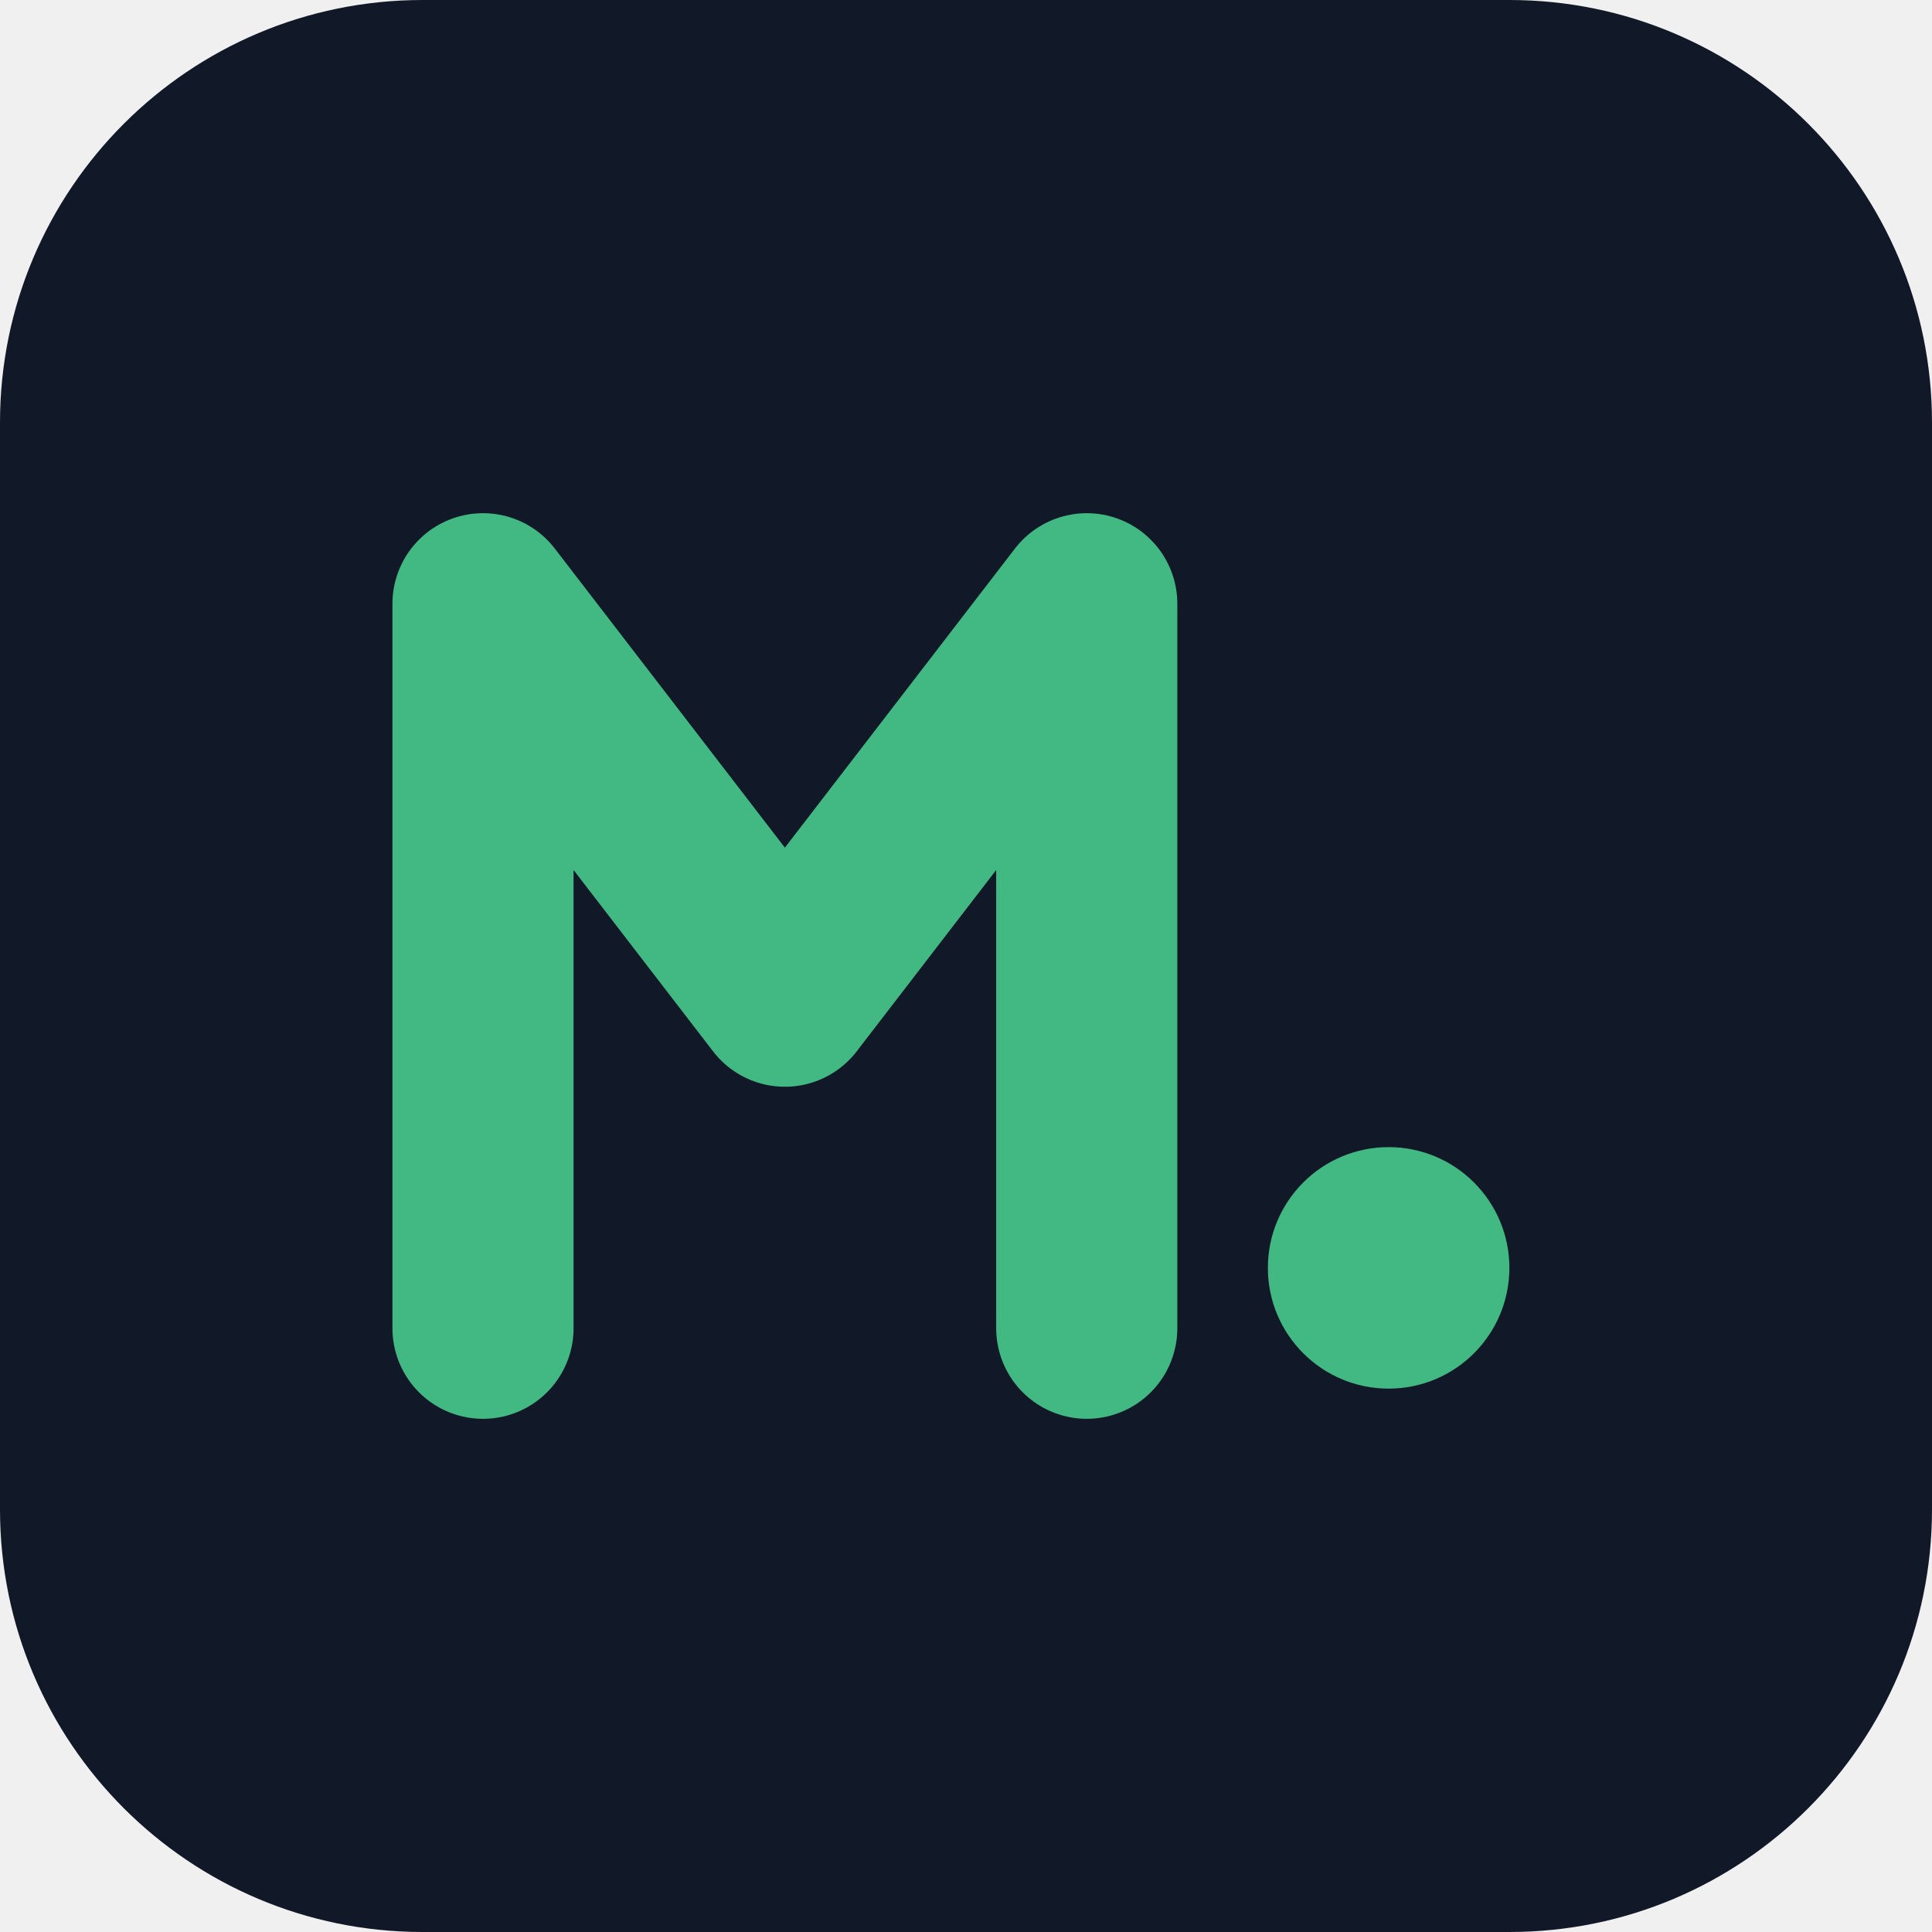
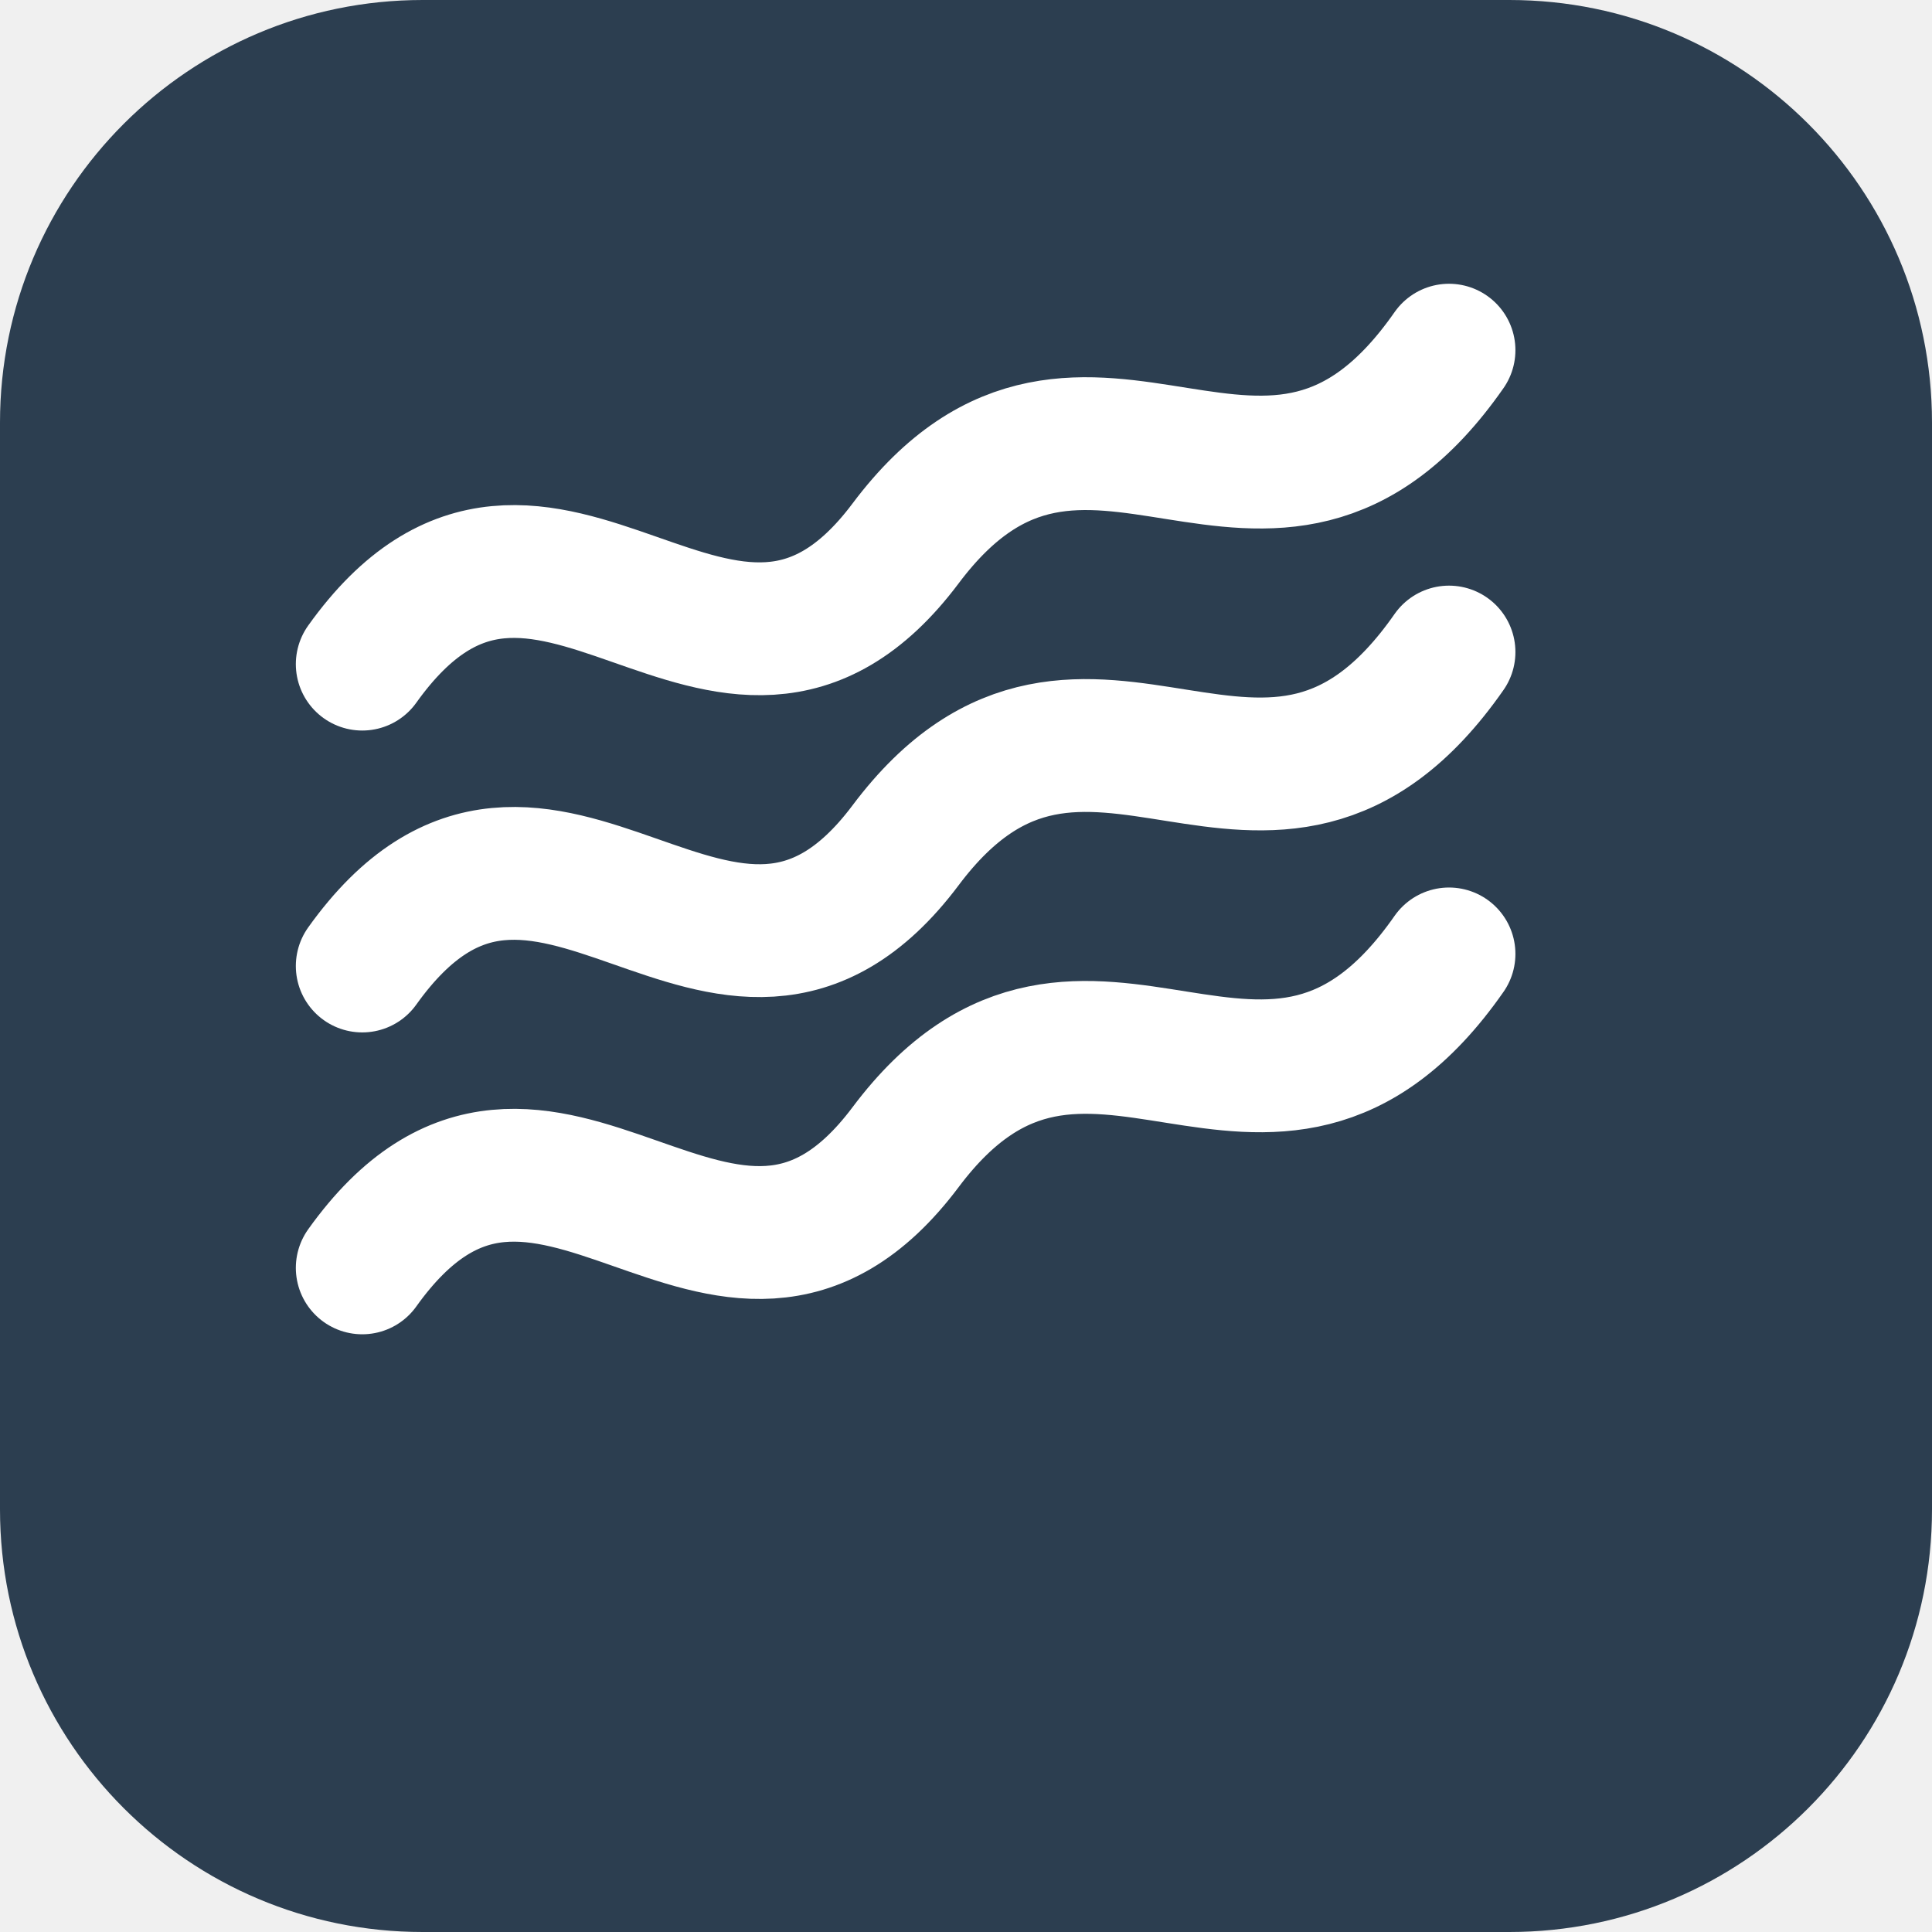
- <svg xmlns="http://www.w3.org/2000/svg" viewBox="0 0 64 64">
-   <rect width="64" height="64" rx="14" fill="#111827" />
-   <path d="M16 44V20l10 13 10-13v24" fill="none" stroke="#42b883" stroke-width="6" stroke-linecap="round" stroke-linejoin="round" />
-   <circle cx="46" cy="42" r="4" fill="#42b883" />
+ <svg xmlns="http://www.w3.org/2000/svg" viewBox="0 0 32 32">
+   <rect width="32" height="32" rx="7" fill="#2c3e50" />
+   <g fill="none" stroke="#ffffff" stroke-width="2.2" stroke-linecap="round">
+     <path d="M6 11c3-4.2 6 2 9-2s6 1.1 9-3.2" />
+     <path d="M6 16c3-4.2 6 2 9-2s6 1.1 9-3.2" />
+     <path d="M6 21c3-4.2 6 2 9-2s6 1.1 9-3.2" />
+   </g>
</svg>
